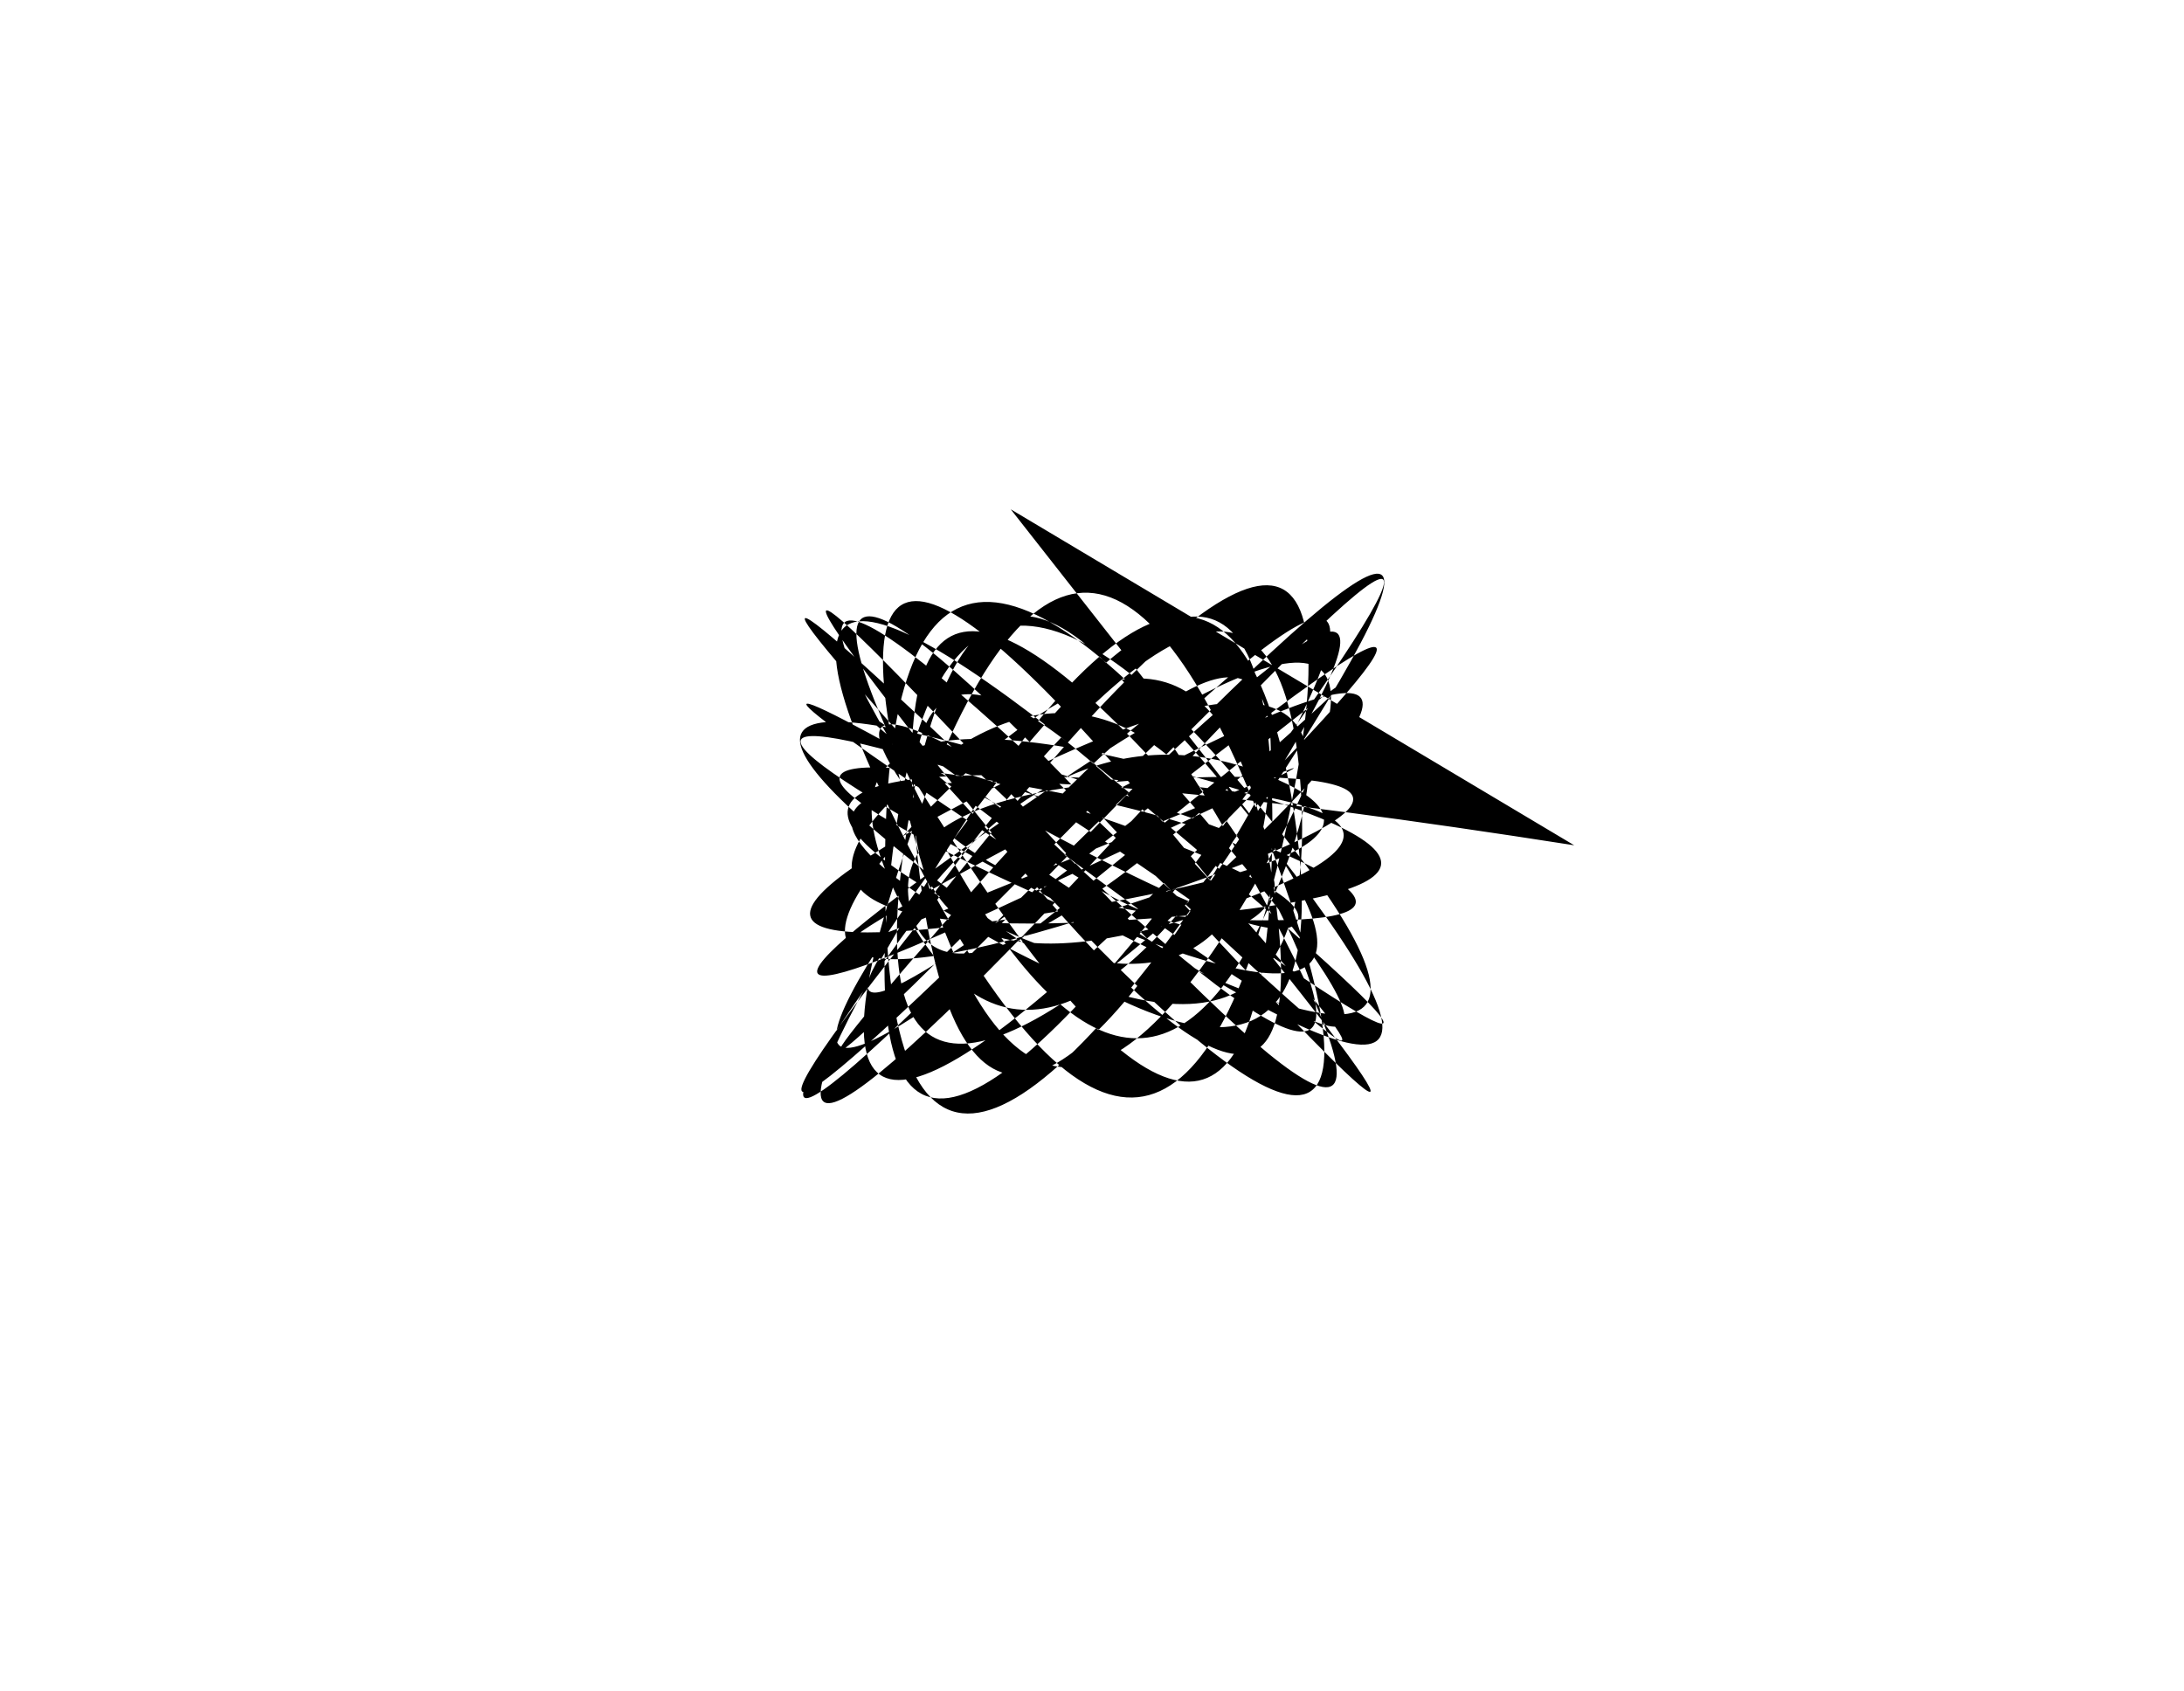
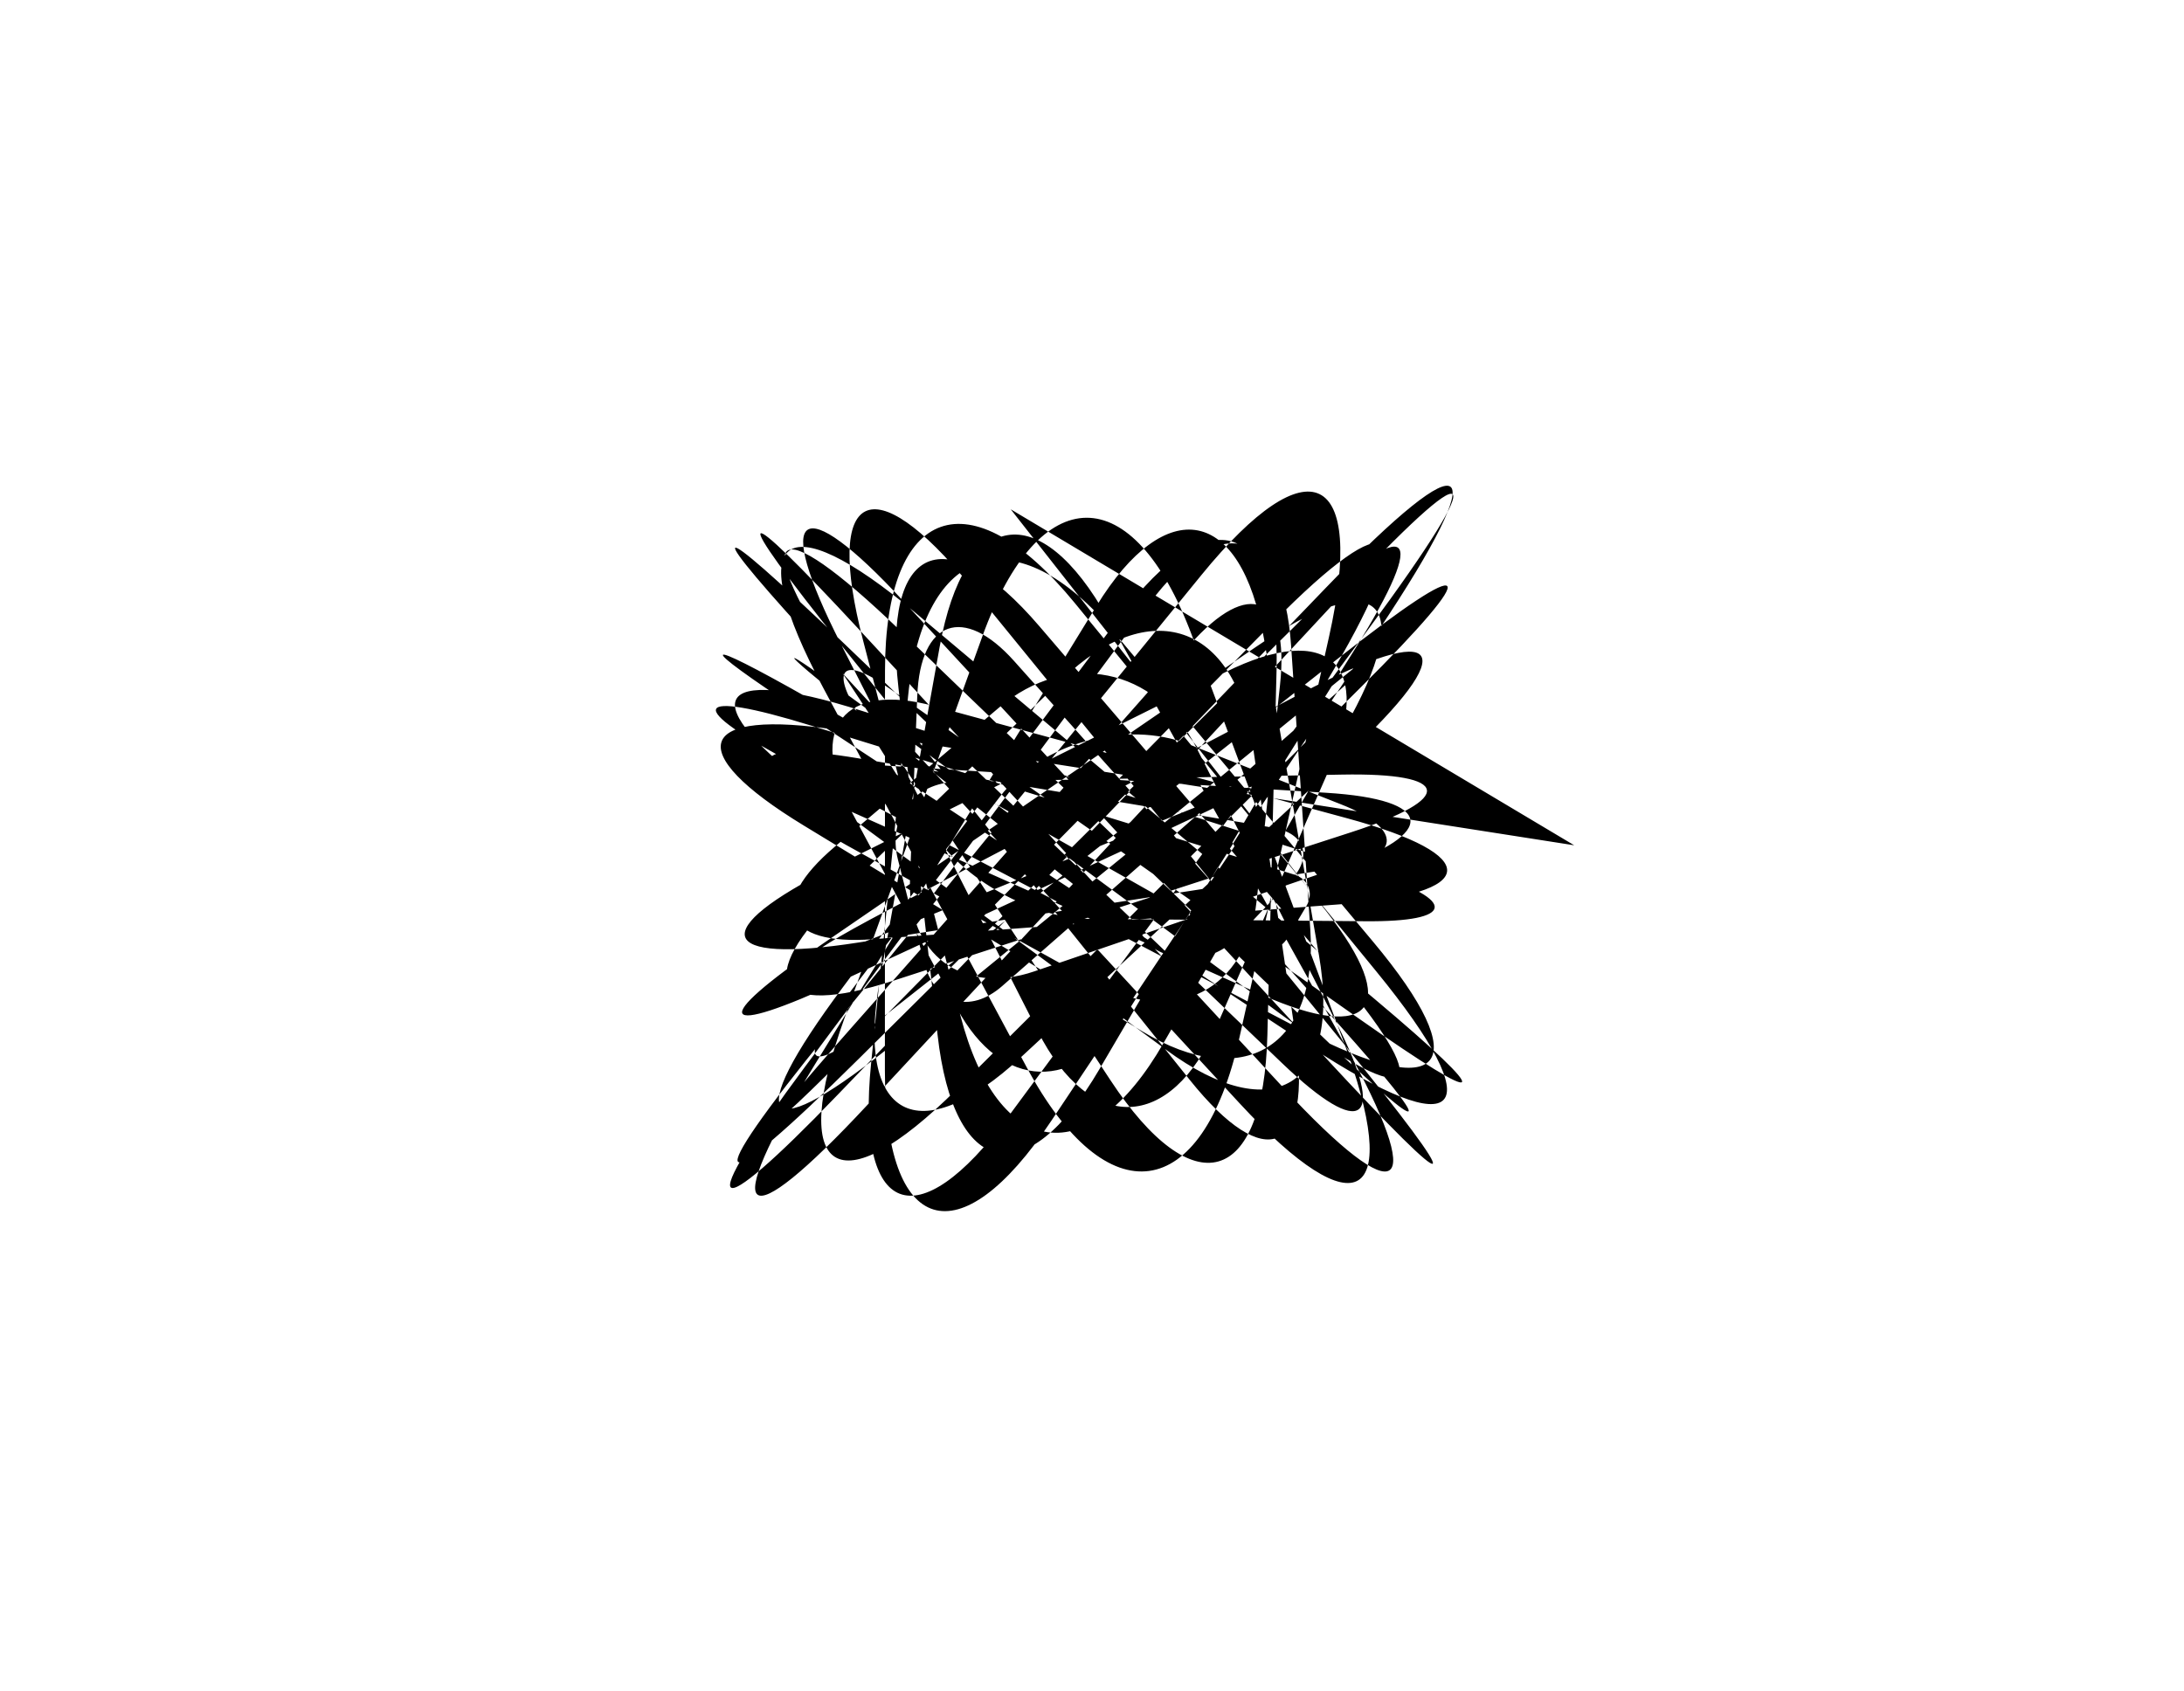
<svg xmlns="http://www.w3.org/2000/svg" viewBox="0 0 279 216">
-   <path d="M 201.100 108.000 Q 74.180 88.144 121.704 117.045 Q 169.227 145.946 166.159 100.598 Q 163.091 55.251 120.055 113.140 Q 77.019 171.029 140.065 105.545 Q 203.110 40.061 158.072 107.573 Q 113.033 175.085 113.050 111.259 Q 113.066 47.433 157.882 102.196 Q 202.698 156.960 140.209 115.846 Q 77.721 74.733 120.211 98.783 Q 162.702 122.833 165.682 117.803 Q 168.663 112.772 122.206 98.442 Q 75.749 84.112 137.541 116.506 Q 199.334 148.900 159.448 101.260 Q 119.562 53.619 113.643 112.413 Q 107.725 171.207 155.684 106.277 Q 203.643 41.347 142.682 106.899 Q 81.720 172.451 118.952 111.819 Q 156.185 51.186 164.975 101.798 Q 173.765 152.409 124.445 116.051 Q 75.124 79.692 135.125 98.789 Q 195.125 117.885 160.588 117.588 Q 126.050 117.291 114.460 98.847 Q 102.870 80.403 153.411 115.946 Q 203.952 151.490 145.038 101.926 Q 86.124 52.363 117.932 111.696 Q 149.739 171.030 164.053 106.983 Q 178.366 42.937 126.747 106.264 Q 75.128 169.591 132.834 112.331 Q 190.539 55.071 161.489 101.452 Q 132.439 147.833 115.484 116.202 Q 98.530 84.570 151.085 98.845 Q 203.641 113.119 147.259 117.331 Q 90.877 121.543 117.150 99.283 Q 143.422 77.022 162.931 115.370 Q 182.440 153.717 129.089 102.594 Q 75.738 51.471 130.685 110.993 Q 185.633 170.516 162.152 107.661 Q 138.671 44.806 116.699 105.668 Q 94.727 166.529 148.732 112.795 Q 202.737 59.061 149.330 101.159 Q 95.923 143.257 116.606 116.300 Q 137.288 89.344 161.627 98.948 Q 185.967 108.552 131.448 117.035 Q 76.928 125.518 128.695 99.745 Q 180.462 73.972 162.578 114.781 Q 144.694 155.589 118.087 103.260 Q 91.479 50.931 146.374 110.308 Q 201.269 169.684 151.236 108.308 Q 101.204 46.933 116.297 105.113 Q 131.389 163.293 160.161 113.210 Q 188.933 63.128 133.800 100.917 Q 78.667 138.706 126.877 116.349 Q 175.086 93.992 162.772 99.096 Q 150.457 104.200 119.627 116.704 Q 88.798 129.207 144.034 100.231 Q 199.269 71.254 152.965 114.182 Q 106.660 157.110 116.217 103.920 Q 125.773 50.730 158.551 109.642 Q 191.328 168.555 136.123 108.923 Q 80.918 49.292 125.241 104.600 Q 169.563 159.909 162.739 113.578 Q 155.915 67.246 121.302 100.725 Q 86.688 134.204 141.732 116.350 Q 196.776 98.495 154.506 99.286 Q 112.236 100.077 116.360 116.341 Q 120.483 132.605 156.818 100.736 Q 193.152 68.867 138.398 113.579 Q 83.643 158.290 123.796 104.571 Q 163.949 50.851 162.489 109.000 Q 161.028 167.148 123.089 109.504 Q 85.150 51.860 139.490 104.131 Q 193.830 156.402 155.852 113.897 Q 117.874 71.391 116.715 100.583 Q 115.556 129.774 154.981 116.304 Q 194.406 102.835 140.603 99.514 Q 86.799 96.194 122.550 115.949 Q 158.301 135.705 162.030 101.256 Q 165.760 66.808 124.969 112.973 Q 84.178 159.139 137.326 105.209 Q 190.475 51.280 156.997 108.382 Q 123.519 165.484 117.274 110.048 Q 111.028 54.613 153.064 103.705 Q 195.099 152.798 142.721 114.168 Q 90.342 75.539 121.507 100.487 Q 152.672 125.436 161.375 116.216 Q 170.078 106.996 126.920 99.778 Q 83.761 92.560 135.259 115.533 Q 186.756 138.506 157.937 101.789 L 129.118 65.072" />
+   <path d="M 201.100 108.000 C 158.794 101.381 107.152 93.302 107.152 93.302 C 88.942 90.454 86.946 95.908 102.694 105.485 C 102.694 105.485 145.927 131.776 145.927 131.776 C 158.796 139.602 168.403 133.764 167.386 118.737 C 167.386 118.737 164.932 82.459 164.932 82.459 C 163.915 67.432 155.807 65.049 146.821 77.136 C 146.821 77.136 102.841 136.296 102.841 136.296 C 88.579 155.479 90.458 157.071 107.037 139.851 C 107.037 139.851 169.338 75.140 169.338 75.140 C 187.990 55.766 191.012 58.197 176.087 80.569 C 176.087 80.569 134.286 143.228 134.286 143.228 C 122.548 160.823 113.037 157.940 113.043 136.789 C 113.043 136.789 113.056 85.729 113.056 85.729 C 113.062 64.578 123.924 60.701 137.320 77.070 C 137.320 77.070 175.808 124.102 175.808 124.102 C 190.659 142.249 186.818 146.512 167.228 133.623 C 167.228 133.623 102.194 90.834 102.194 90.834 C 88.677 81.941 89.134 81.193 103.215 89.163 C 103.215 89.163 159.648 121.105 159.648 121.105 C 161.335 122.060 163.502 121.482 164.490 119.815 C 164.490 119.815 166.875 115.791 166.875 115.791 C 167.862 114.124 167.162 112.309 165.311 111.738 C 165.311 111.738 103.623 92.710 103.623 92.710 C 88.228 87.962 87.315 90.176 101.584 97.656 C 101.584 97.656 166.316 131.591 166.316 131.591 C 184.552 141.151 188.620 136.103 175.402 120.316 C 175.402 120.316 142.322 80.804 142.322 80.804 C 129.751 65.790 117.972 69.412 116.011 88.895 C 116.011 88.895 111.276 135.930 111.276 135.930 C 109.315 155.414 117.156 158.439 128.790 142.688 C 128.790 142.688 174.868 80.305 174.868 80.305 C 190.761 58.789 188.877 57.226 170.660 76.814 C 170.660 76.814 110.793 141.190 110.793 141.190 C 94.736 158.455 91.721 156.164 104.059 136.072 C 104.059 136.072 140.057 77.451 140.057 77.451 C 148.964 62.945 158.546 64.781 161.459 81.553 C 161.459 81.553 168.491 122.042 168.491 122.042 C 171.404 138.814 162.658 144.222 148.956 134.121 C 148.956 134.121 104.716 101.508 104.716 101.508 C 88.372 89.459 90.808 84.684 110.157 90.842 C 110.157 90.842 175.378 111.600 175.378 111.600 C 186.284 115.071 185.848 117.805 174.403 117.707 C 174.403 117.707 139.120 117.403 139.120 117.403 C 131.902 117.341 122.937 112.336 119.096 106.225 C 119.096 106.225 109.824 91.470 109.824 91.470 C 105.983 85.358 107.656 83.769 113.561 87.922 C 113.561 87.922 173.627 130.164 173.627 130.164 C 190.375 141.942 191.251 140.805 175.583 127.623 C 175.583 127.623 117.033 78.367 117.033 78.367 C 99.962 64.005 94.668 68.301 105.209 87.963 C 105.209 87.963 131.135 136.326 131.135 136.326 C 141.410 155.493 153.584 153.825 158.327 132.602 C 158.327 132.602 169.778 81.364 169.778 81.364 C 174.521 60.141 167.228 56.601 153.488 73.458 C 153.488 73.458 105.945 131.783 105.945 131.783 C 88.925 152.664 90.629 154.209 109.751 135.235 C 109.751 135.235 167.231 78.200 167.231 78.200 C 180.104 65.426 182.736 67.530 173.109 82.900 C 173.109 82.900 143.869 129.584 143.869 129.584 C 137.556 139.663 127.885 139.336 122.266 128.854 C 122.266 128.854 108.702 103.549 108.702 103.549 C 103.084 93.067 107.833 87.097 119.310 90.214 C 119.310 90.214 172.108 104.554 172.108 104.554 C 189.524 109.285 189.053 114.209 171.056 115.553 C 171.056 115.553 111.481 120.004 111.481 120.004 C 100.102 120.854 97.935 115.563 106.641 108.187 C 106.641 108.187 127.658 90.379 127.658 90.379 C 136.364 83.002 147.616 85.267 152.790 95.437 C 152.790 95.437 170.735 130.709 170.735 130.709 C 177.200 143.417 174.096 145.721 163.801 135.857 C 163.801 135.857 107.749 82.145 107.749 82.145 C 90.069 65.204 89.202 66.056 105.811 84.047 C 105.811 84.047 158.325 140.935 158.325 140.935 C 173.407 157.272 179.325 153.632 171.544 132.803 C 171.544 132.803 152.258 81.175 152.258 81.175 C 144.754 61.088 132.769 61.155 125.488 81.323 C 125.488 81.323 107.910 130.012 107.910 130.012 C 100.629 150.180 107.048 154.269 122.249 139.146 C 122.249 139.146 173.813 87.840 173.813 87.840 C 189.788 71.945 188.391 70.369 170.693 84.320 C 170.693 84.320 111.933 130.637 111.933 130.637 C 103.091 137.607 101.479 136.016 108.333 127.083 C 108.333 127.083 127.731 101.800 127.731 101.800 C 133.010 94.920 143.826 91.924 151.892 95.107 C 151.892 95.107 171.363 102.790 171.363 102.790 C 179.429 105.972 179.022 109.633 170.454 110.966 C 170.454 110.966 109.640 120.428 109.640 120.428 C 91.573 123.239 90.196 118.912 106.564 110.764 C 106.564 110.764 156.531 85.887 156.531 85.887 C 169.748 79.307 175.658 84.934 169.732 98.457 C 169.732 98.457 155.424 131.104 155.424 131.104 C 149.498 144.627 139.269 144.920 132.577 131.759 C 132.577 131.759 107.444 82.329 107.444 82.329 C 98.627 64.988 102.184 62.510 115.390 76.795 C 115.390 76.795 169.016 134.798 169.016 134.798 C 186.829 154.066 187.829 153.198 171.249 132.859 C 171.249 132.859 123.990 74.885 123.990 74.885 C 111.405 59.447 105.258 62.561 110.259 81.841 C 110.259 81.841 122.687 129.748 122.687 129.748 C 127.494 148.275 139.118 149.840 148.652 133.244 C 148.652 133.244 171.670 93.177 171.670 93.177 C 181.204 76.581 176.135 71.899 160.347 82.721 C 160.347 82.721 104.967 120.679 104.967 120.679 C 90.441 130.636 91.617 132.701 107.593 125.292 C 107.593 125.292 149.722 105.755 149.722 105.755 C 163.731 99.258 163.497 98.722 149.200 104.557 C 149.200 104.557 114.685 118.643 114.685 118.643 C 100.387 124.478 99.883 123.392 113.557 116.219 C 113.557 116.219 166.128 88.640 166.128 88.640 C 184.432 79.038 186.982 82.645 171.824 96.698 C 171.824 96.698 130.439 135.066 130.439 135.066 C 117.306 147.241 109.228 142.822 112.394 125.196 C 112.394 125.196 120.039 82.644 120.039 82.644 C 123.206 65.018 132.831 63.415 141.538 79.064 C 141.538 79.064 171.662 133.207 171.662 133.207 C 182.524 152.730 179.026 155.266 163.849 138.872 C 163.849 138.872 109.808 80.498 109.808 80.498 C 93.852 63.263 92.824 64.149 107.512 82.477 C 107.512 82.477 151.992 137.982 151.992 137.982 C 161.696 150.092 167.730 147.463 165.469 132.110 C 165.469 132.110 160.009 95.045 160.009 95.045 C 157.748 79.692 146.873 75.992 135.718 86.781 C 135.718 86.781 107.456 114.117 107.456 114.117 C 95.986 125.211 98.993 130.213 114.172 125.289 C 114.172 125.289 172.647 106.322 172.647 106.322 C 185.974 101.999 185.422 98.707 171.414 98.969 C 171.414 98.969 122.302 99.889 122.302 99.889 C 116.743 99.993 113.344 104.446 114.710 109.835 C 114.710 109.835 118.009 122.846 118.009 122.846 C 119.375 128.236 123.871 129.633 128.051 125.966 C 128.051 125.966 171.351 87.988 171.351 87.988 C 183.392 77.428 183.096 77.078 170.691 87.208 C 170.691 87.208 114.812 132.838 114.812 132.838 C 97.597 146.896 94.429 143.860 107.735 126.059 C 107.735 126.059 143.054 78.805 143.054 78.805 C 154.595 63.366 163.557 66.471 163.073 85.740 C 163.073 85.740 161.904 132.259 161.904 132.259 C 161.420 151.528 152.438 154.096 141.841 137.995 C 141.841 137.995 107.913 86.446 107.913 86.446 C 95.341 67.344 98.509 64.711 114.990 80.564 C 114.990 80.564 169.182 132.693 169.182 132.693 C 182.795 145.787 183.628 144.984 171.043 130.899 C 171.043 130.899 129.553 84.463 129.553 84.463 C 123.103 77.243 117.563 79.233 117.179 88.906 C 117.179 88.906 116.252 112.259 116.252 112.259 C 115.868 121.932 122.982 127.237 132.144 124.107 C 132.144 124.107 170.751 110.917 170.751 110.917 C 183.816 106.453 183.236 102.146 169.456 101.295 C 169.456 101.295 111.260 97.703 111.260 97.703 C 97.750 96.869 96.403 101.500 108.250 108.047 C 108.250 108.047 140.104 125.650 140.104 125.650 C 150.154 131.203 159.302 126.452 160.538 115.036 C 160.538 115.036 163.522 87.477 163.522 87.477 C 164.758 76.061 159.597 73.783 151.994 82.387 C 151.994 82.387 108.652 131.440 108.652 131.440 C 95.135 146.738 95.793 147.352 110.123 132.812 C 110.123 132.812 162.597 79.567 162.597 79.567 C 177.994 63.944 181.482 66.618 170.388 85.541 C 170.388 85.541 140.448 136.609 140.448 136.609 C 131.098 152.557 121.842 150.593 119.772 132.223 C 119.772 132.223 114.775 87.874 114.775 87.874 C 112.706 69.504 120.774 65.995 132.798 80.038 C 132.798 80.038 169.878 123.342 169.878 123.342 C 183.808 139.610 181.127 142.493 163.890 129.781 C 163.890 129.781 109.619 89.756 109.619 89.756 C 98.972 81.904 98.714 82.241 109.041 90.508 C 109.041 90.508 146.734 120.682 146.734 120.682 C 150.014 123.307 155.010 122.959 157.894 119.904 C 157.894 119.904 164.856 112.528 164.856 112.528 C 167.740 109.473 166.719 106.434 162.575 105.741 C 162.575 105.741 109.656 96.891 109.656 96.891 C 95.354 94.499 94.495 97.349 107.738 103.256 C 107.738 103.256 161.180 127.097 161.180 127.097 C 175.306 133.398 179.015 128.643 169.465 116.476 C 169.465 116.476 148.331 89.550 129.118 65.072" />
</svg>
